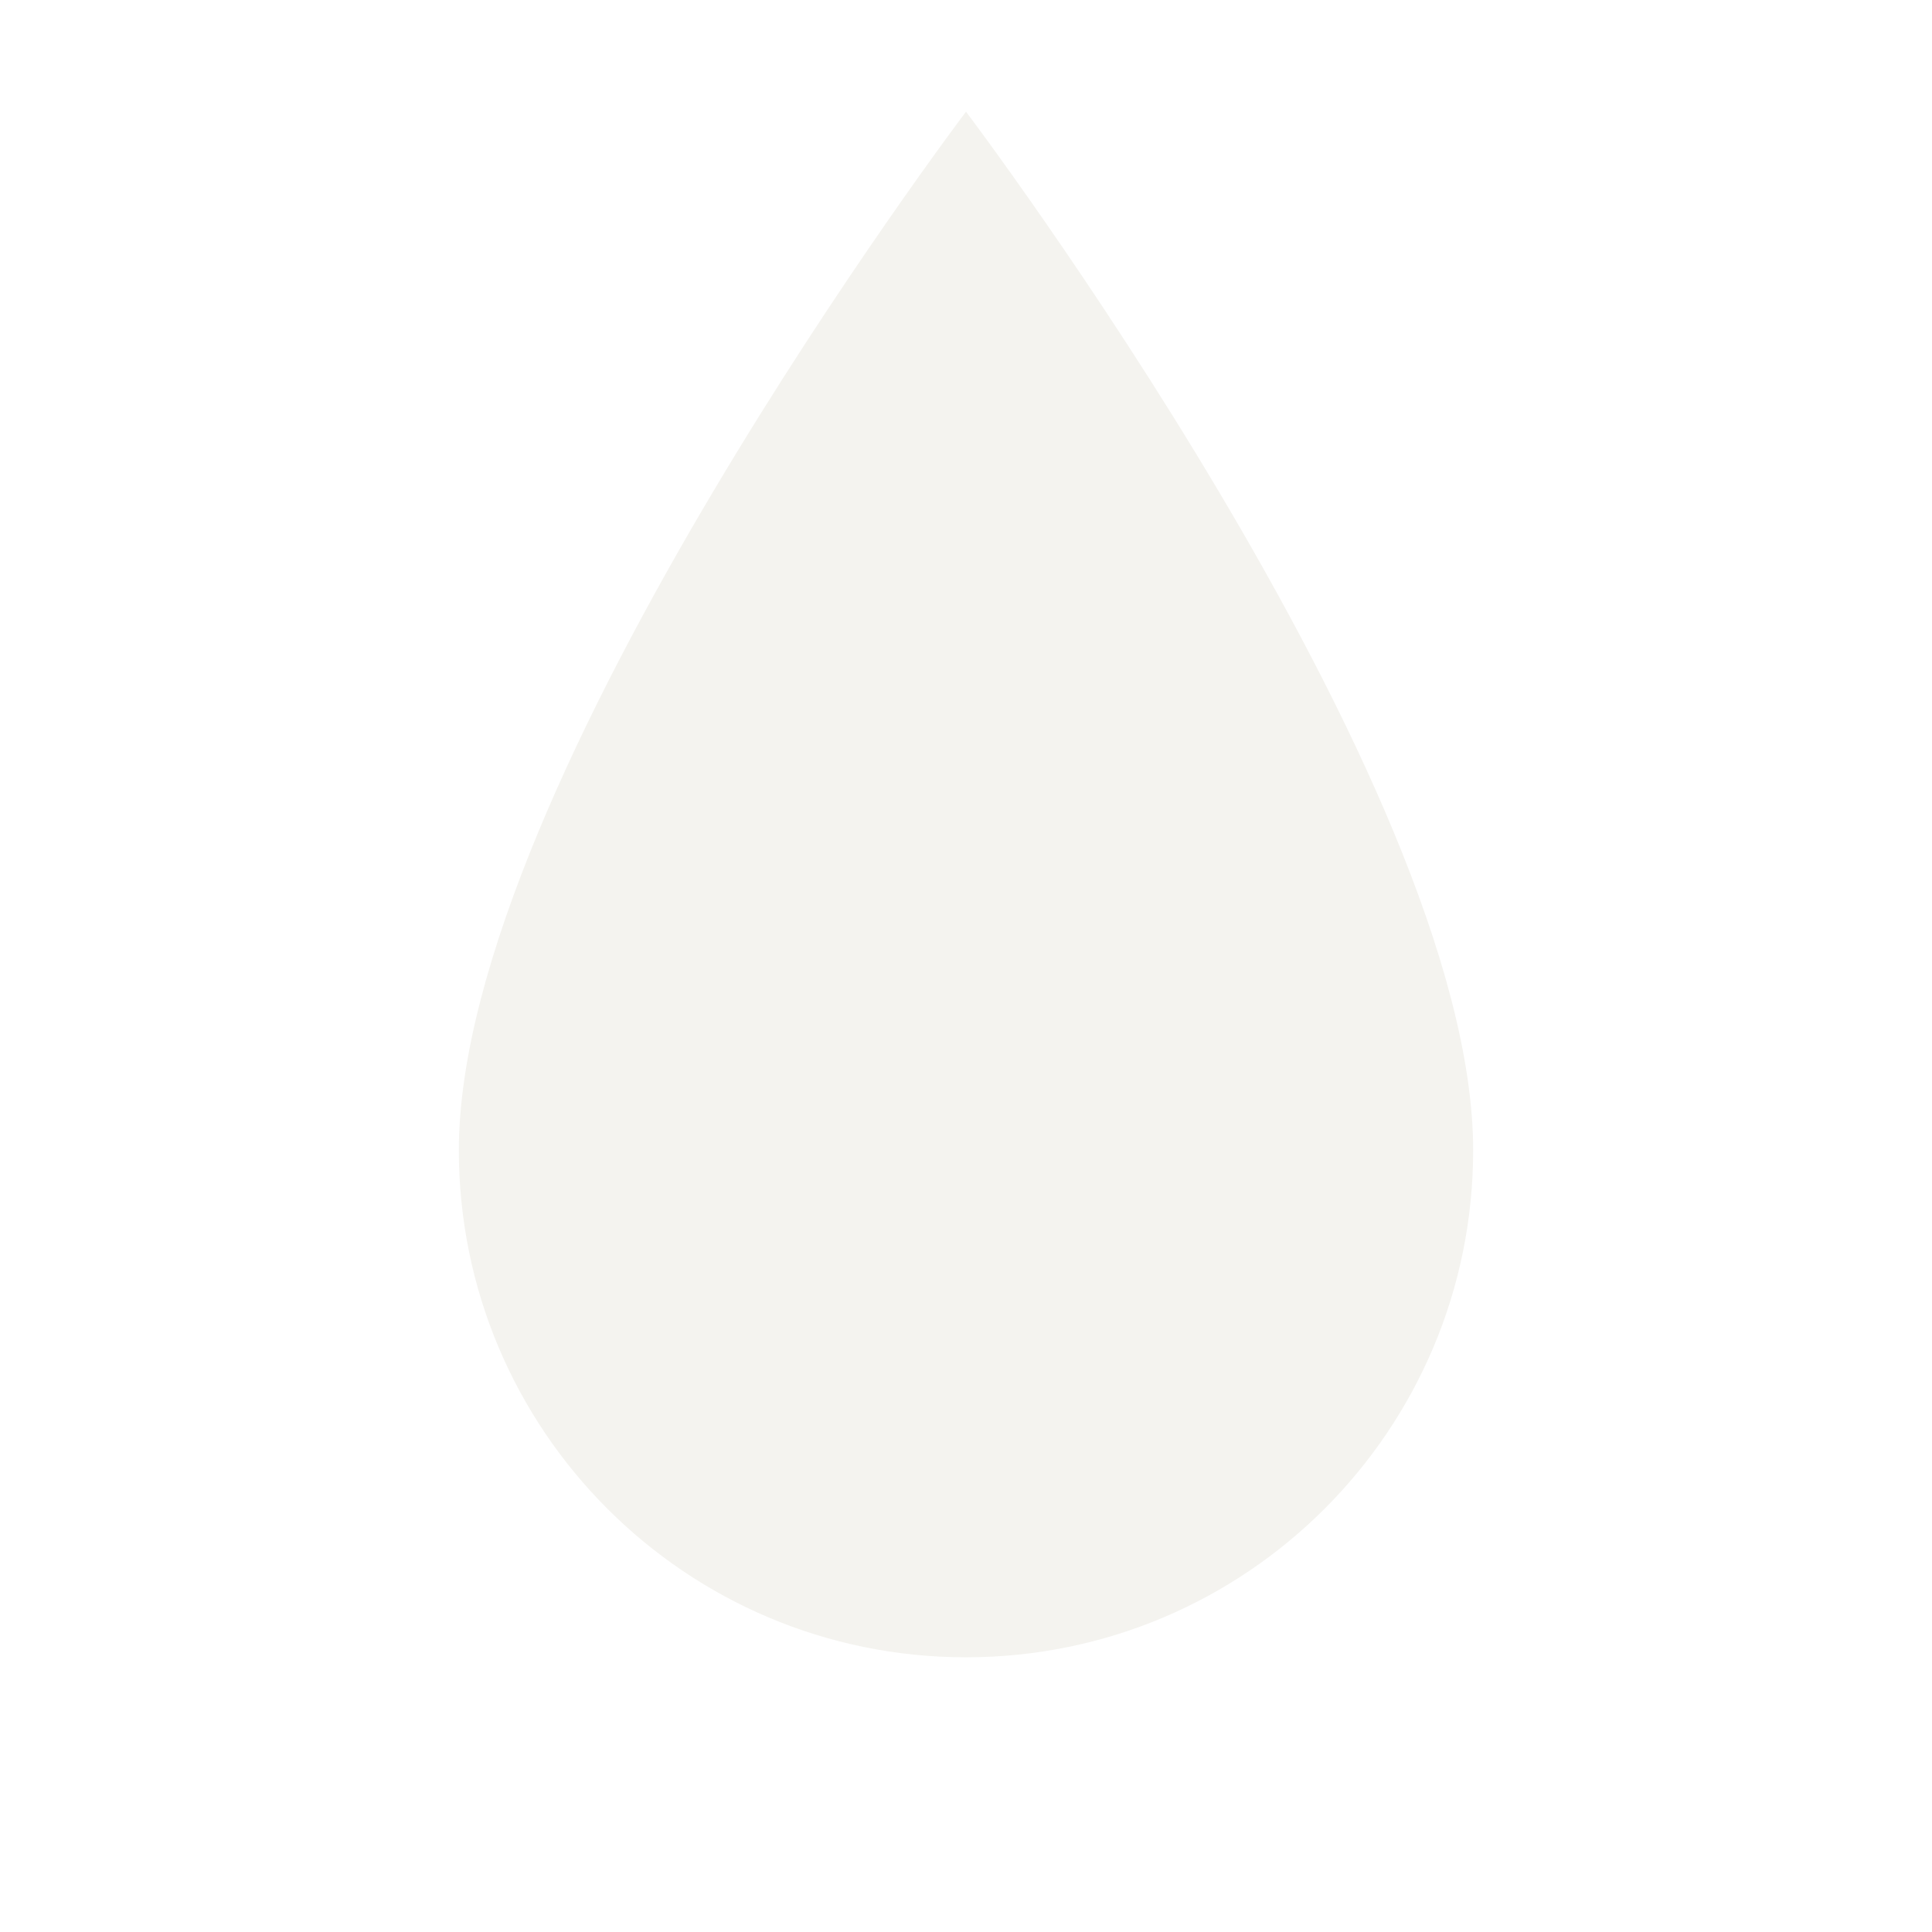
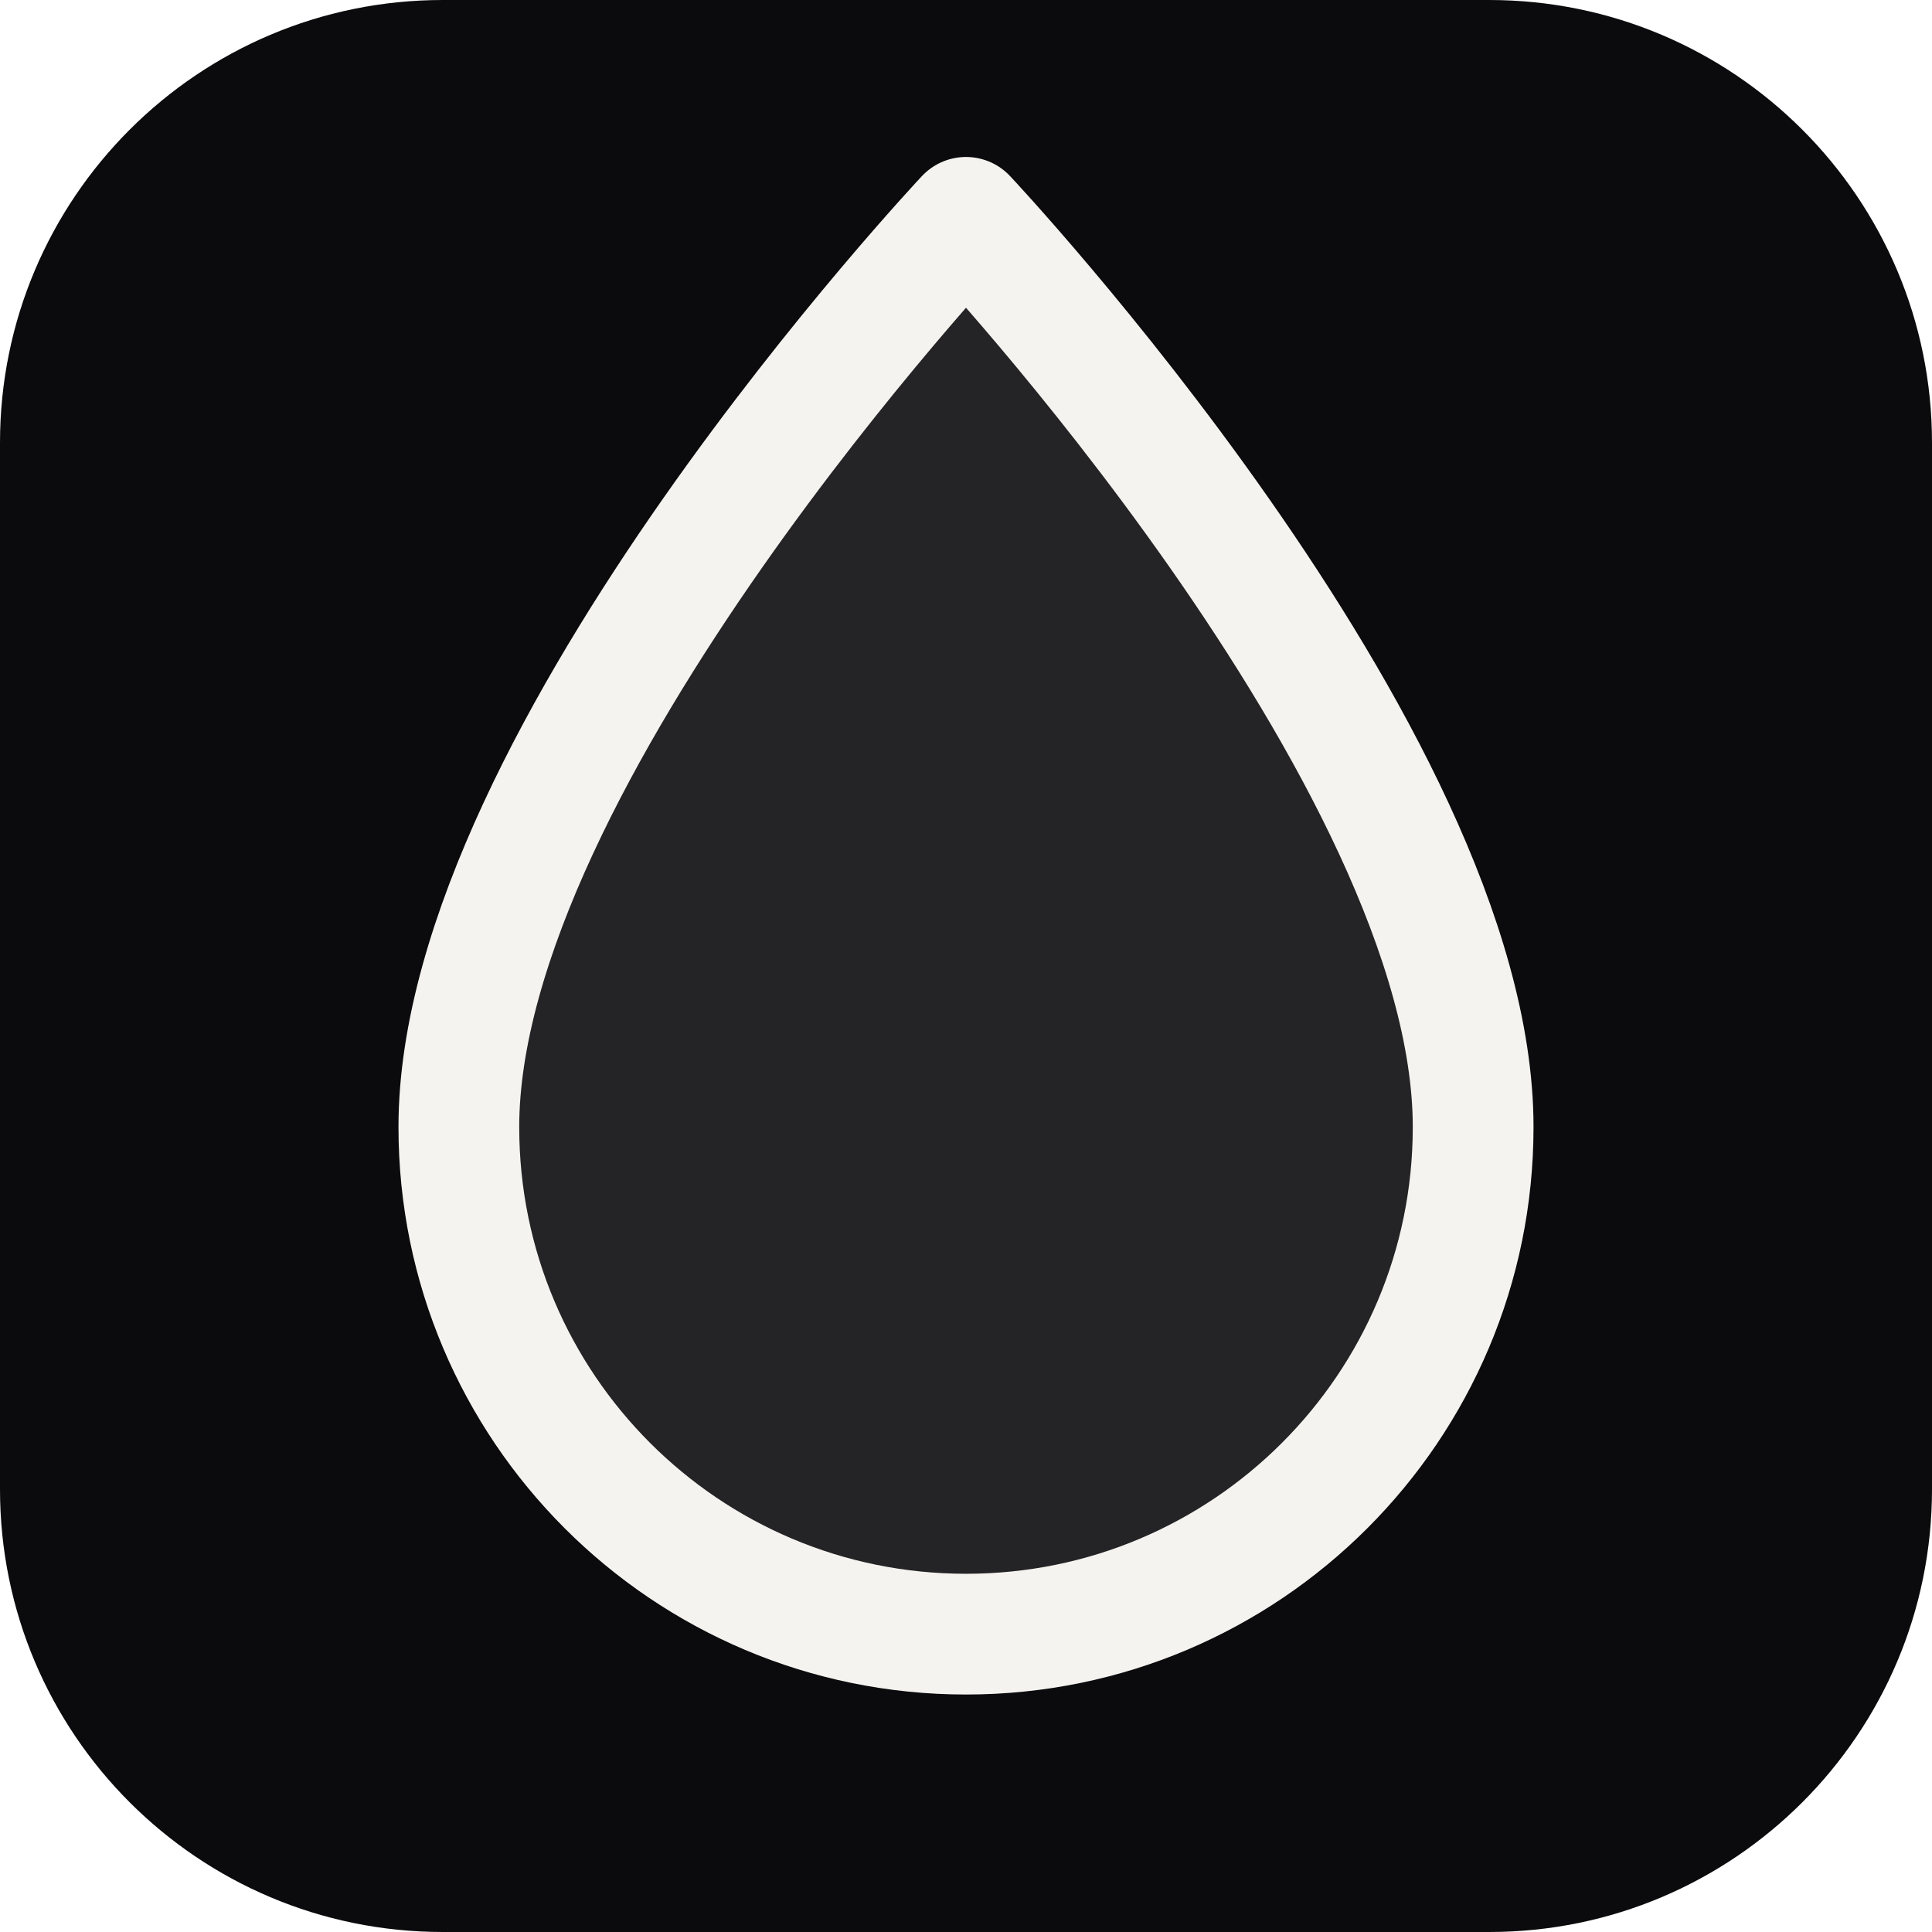
- <svg xmlns="http://www.w3.org/2000/svg" viewBox="0 0 64 64" role="img" aria-label="Droplet">
-   <path d="M32 3.7S15.2 25.9 15.2 38.1a16.8 16.8 0 0 0 33.6 0C48.8 25.9 32 3.7 32 3.7Z" fill="#F4F3EF" />
+ <svg xmlns="http://www.w3.org/2000/svg" viewBox="0 0 24 24" role="img" aria-label="Droplet">
+   <rect width="24" height="24" rx="5.5" fill="#0B0A0C" />
+   <path d="M12 2.7S5.7 9.4 5.7 14a6.3 6.3 0 0 0 12.6 0C18.3 9.4 12 2.7 12 2.7Z" fill="#F4F3EF" fill-opacity=".11" stroke="#F4F3EF" stroke-width="1.5" stroke-linejoin="round" />
</svg>
